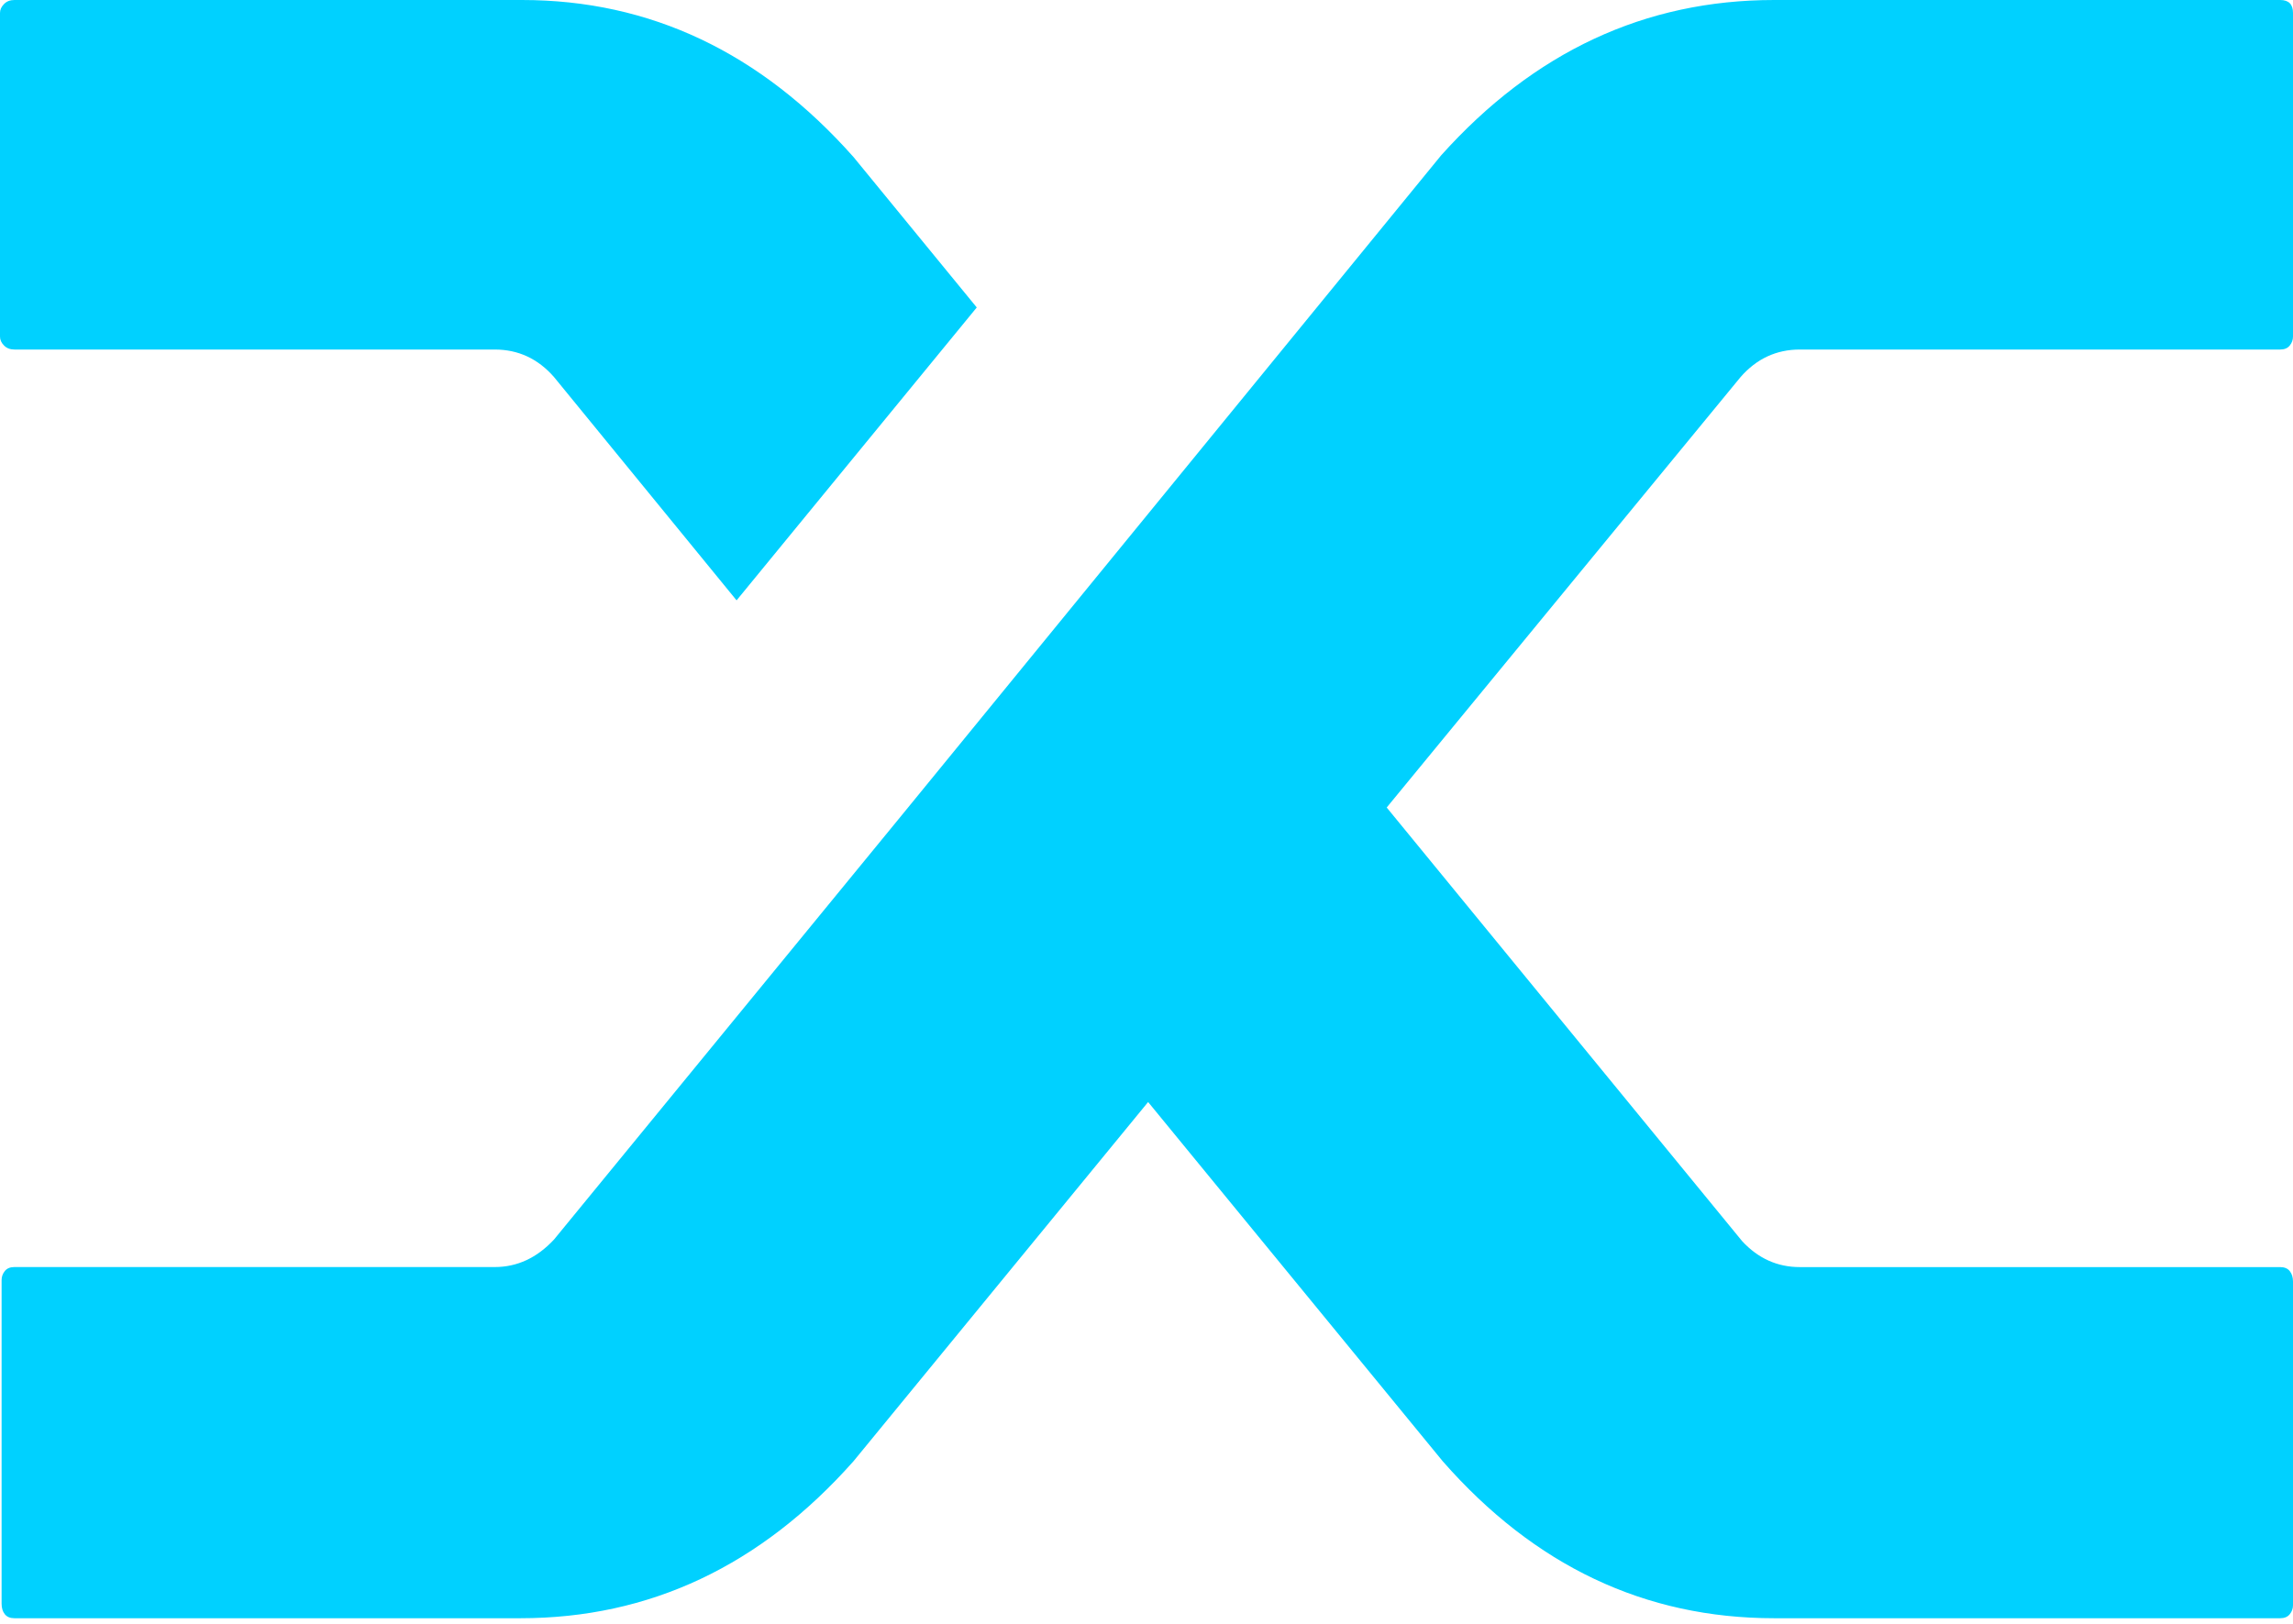
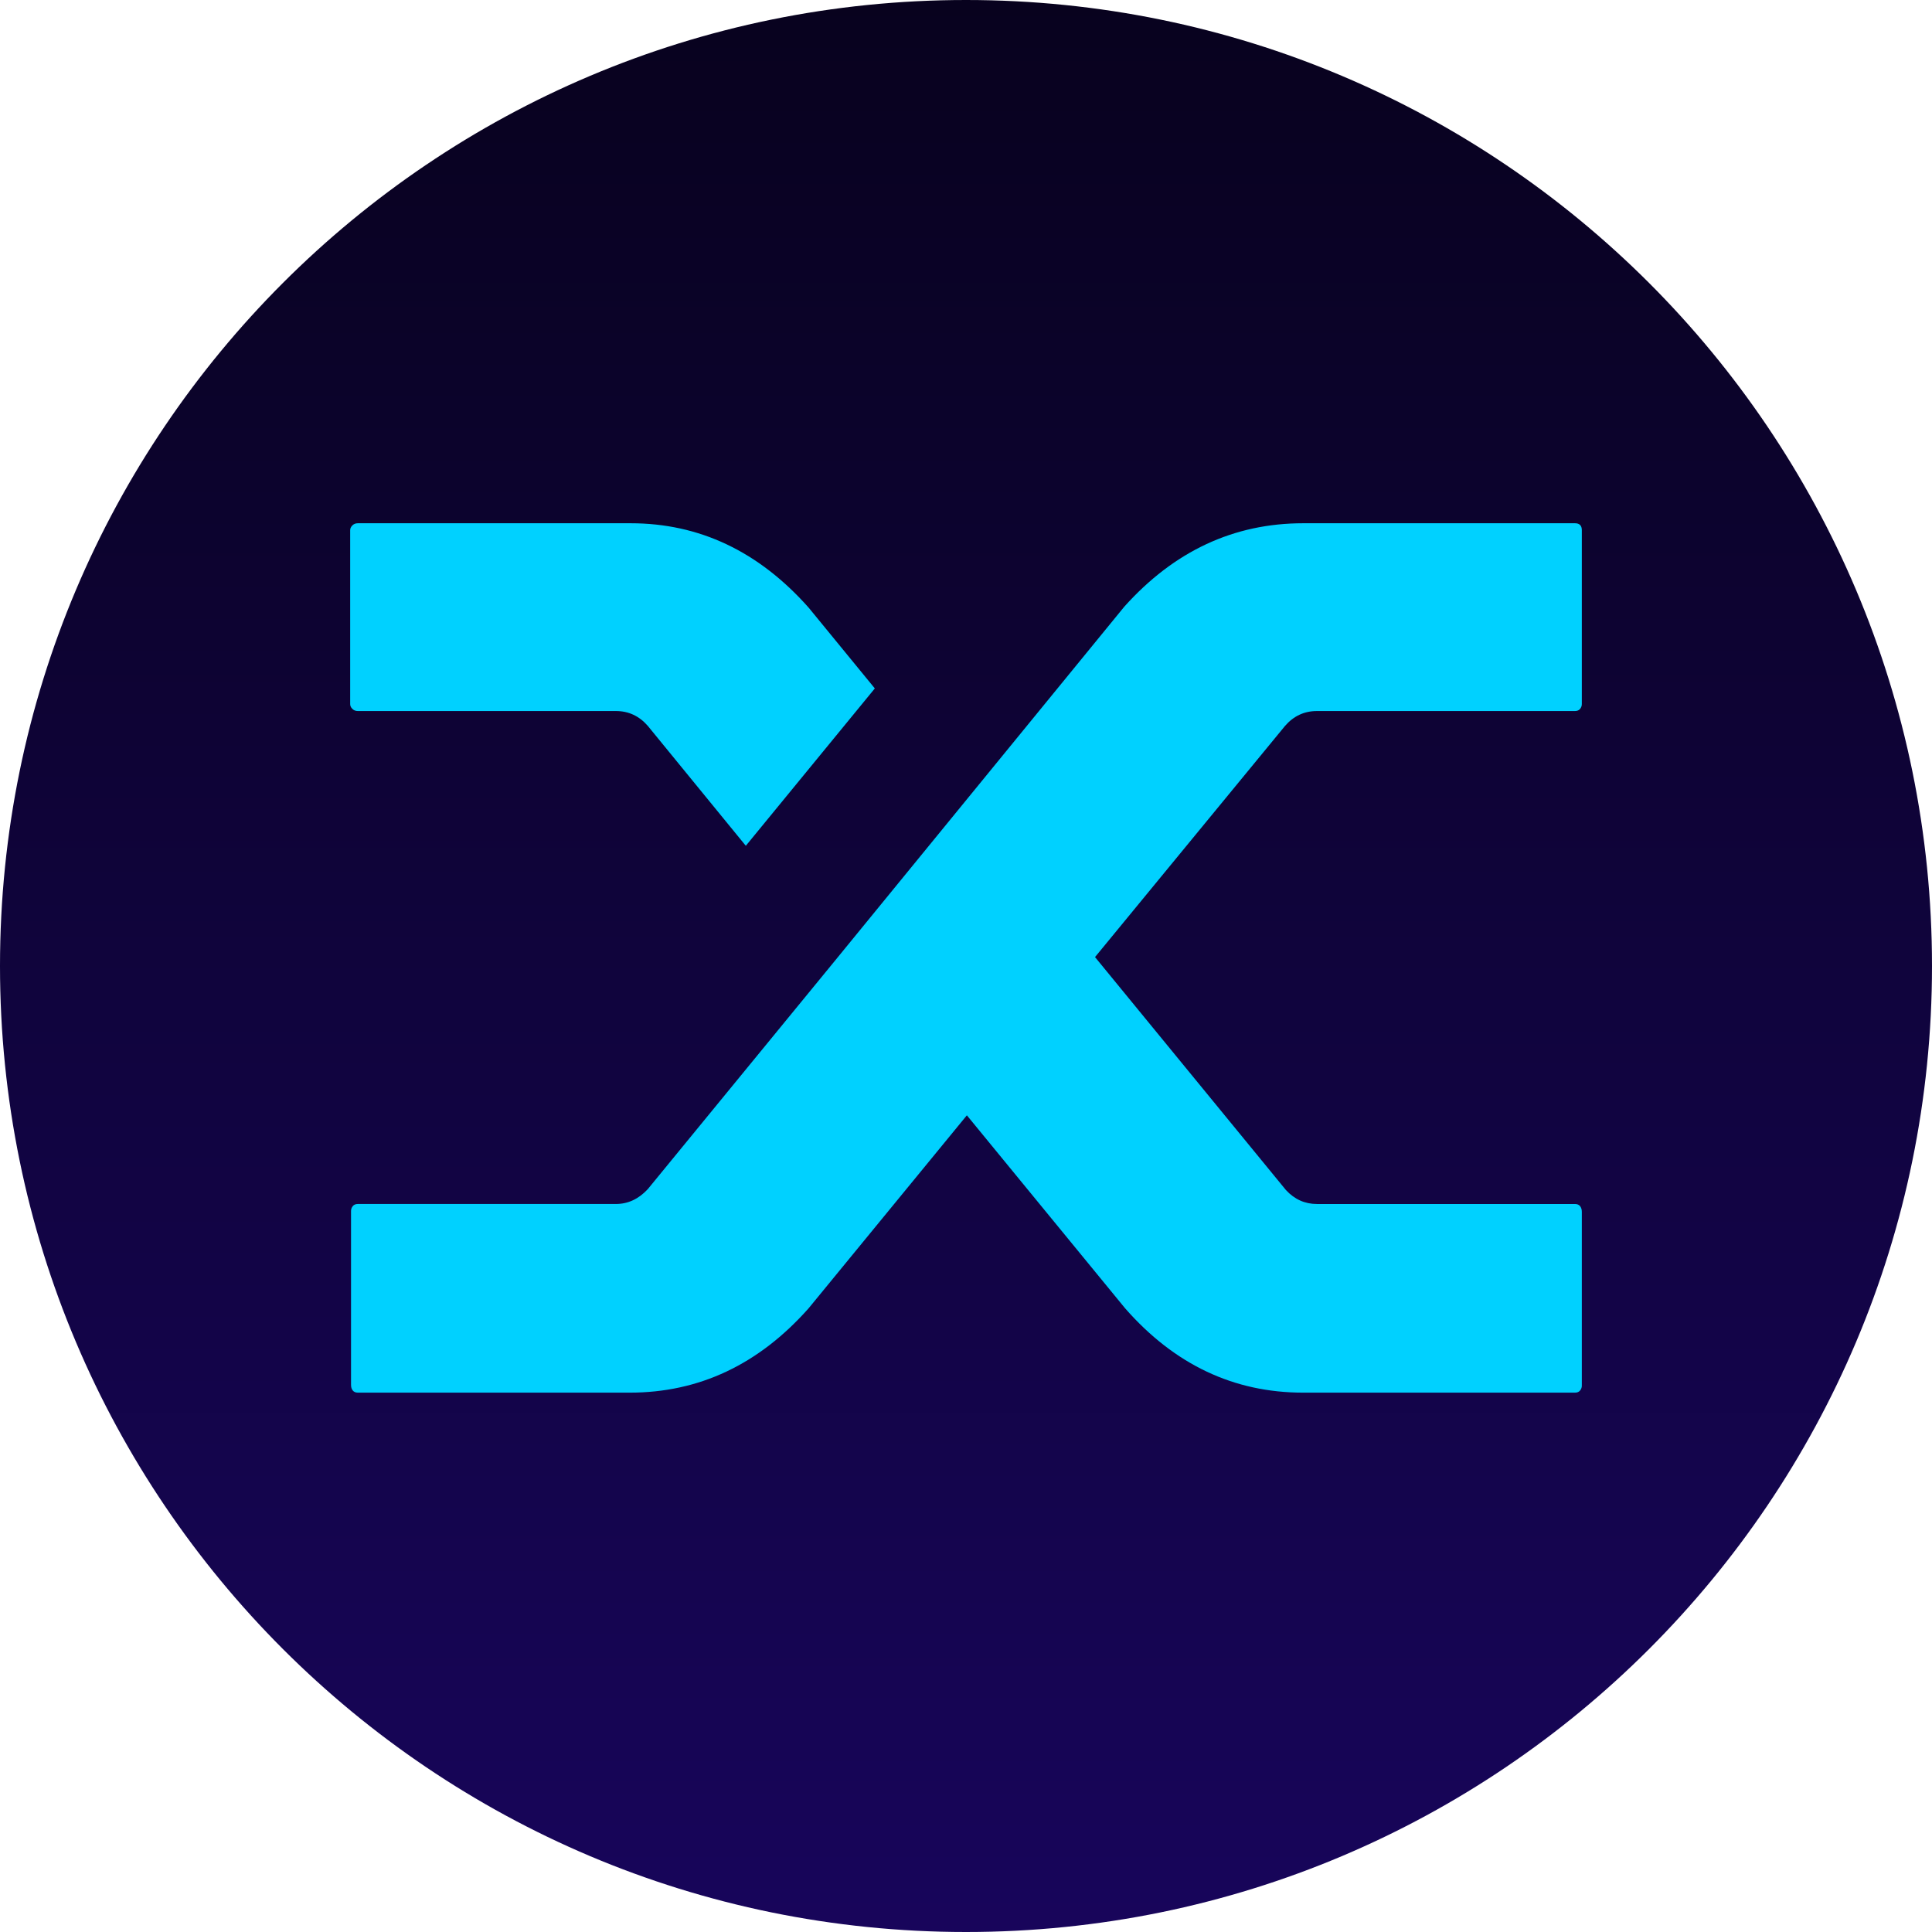
- <svg xmlns="http://www.w3.org/2000/svg" width="360" height="255" fill="none">
-   <path fill="#00D1FF" d="M86.98 59.21q-3.773-4.321-9.303-4.322H2.26c-.67 0-1.218-.212-1.63-.636-.42-.417-.63-.89-.63-1.396V2.032q0-.76.63-1.395C1.041.212 1.59 0 2.26 0h79.693c20.11 0 37.458 8.22 52.04 24.65l19.358 23.631-37.708 45.995zm139.278-34.813Q248.13 0 278.548 0h79.443c.67 0 1.17.172 1.508.506q.5.51.501 1.526v50.825c0 .505-.169.978-.501 1.395-.338.424-.838.636-1.508.636h-75.417q-5.53 0-9.304 4.323l-55.558 67.595 55.808 68.101c2.517 2.715 5.528 4.07 9.054 4.07h75.417c.67 0 1.17.212 1.508.636.332.425.501.979.501 1.648v50.825c0 .507-.169.979-.501 1.395-.338.425-.838.637-1.508.637h-79.443c-20.279 0-37.628-8.214-52.04-24.65l-46.255-56.412-46.26 56.412c-14.582 16.436-32.012 24.65-52.29 24.65H2.26c-.67 0-1.177-.212-1.509-.637-.338-.423-.5-.97-.5-1.654v-50.825c0-.507.162-.972.5-1.396.332-.423.839-.636 1.509-.636h75.417c3.519 0 6.618-1.437 9.304-4.322l54.55-66.576z" />
+ <svg xmlns="http://www.w3.org/2000/svg" width="480" height="480" fill="none">
+   <circle cx="240" cy="240" r="240" fill="url(#a)" />
+   <mask id="c" width="480" height="480" x="0" y="0" maskUnits="userSpaceOnUse" style="mask-type:alpha">
+     <circle cx="240" cy="240" r="240" fill="url(#b)" />
+   </mask>
+   <g mask="url(#c)">
+     <path fill="#00D1FF" d="M160.933 180.329q-3.207-3.673-7.908-3.675H88.921c-.57 0-1.035-.18-1.386-.54-.357-.355-.535-.756-.535-1.186v-43.201q0-.646.535-1.186c.35-.361.817-.541 1.386-.541h67.739c17.093 0 31.84 6.988 44.234 20.952l16.454 20.086-32.052 39.097zm118.386-29.592Q297.91 130 323.765 130h67.527q.853.001 1.282.43.424.435.426 1.297v43.201c0 .43-.144.831-.426 1.186q-.43.54-1.282.54h-64.105q-4.7.002-7.908 3.675l-47.224 57.456 47.437 57.886c2.14 2.308 4.699 3.459 7.695 3.459h64.105q.853 0 1.282.541c.282.361.426.831.426 1.401v43.201c0 .431-.144.832-.426 1.186q-.43.541-1.282.541h-67.527q-25.856.002-44.233-20.952l-39.316-47.951-39.322 47.951Q182.303 346.002 156.447 346H88.921q-.857 0-1.283-.541c-.287-.36-.425-.825-.425-1.407v-43.201c0-.43.138-.825.425-1.186.282-.36.714-.54 1.283-.54h64.104c2.991 0 5.625-1.221 7.908-3.675l46.368-56.59z" />
+   </g>
+   <defs>
+     <linearGradient id="a" x1="240" x2="240" y1="0" y2="701.818" gradientUnits="userSpaceOnUse">
+       <stop stop-color="#08021E" />
+       <stop offset="1" stop-color="#1F0777" />
+     </linearGradient>
+     <linearGradient id="b" x1="240" x2="240" y1="0" y2="701.818" gradientUnits="userSpaceOnUse">
+       <stop stop-color="#08021E" />
+       <stop offset="1" stop-color="#1F0777" />
+     </linearGradient>
+   </defs>
</svg>
